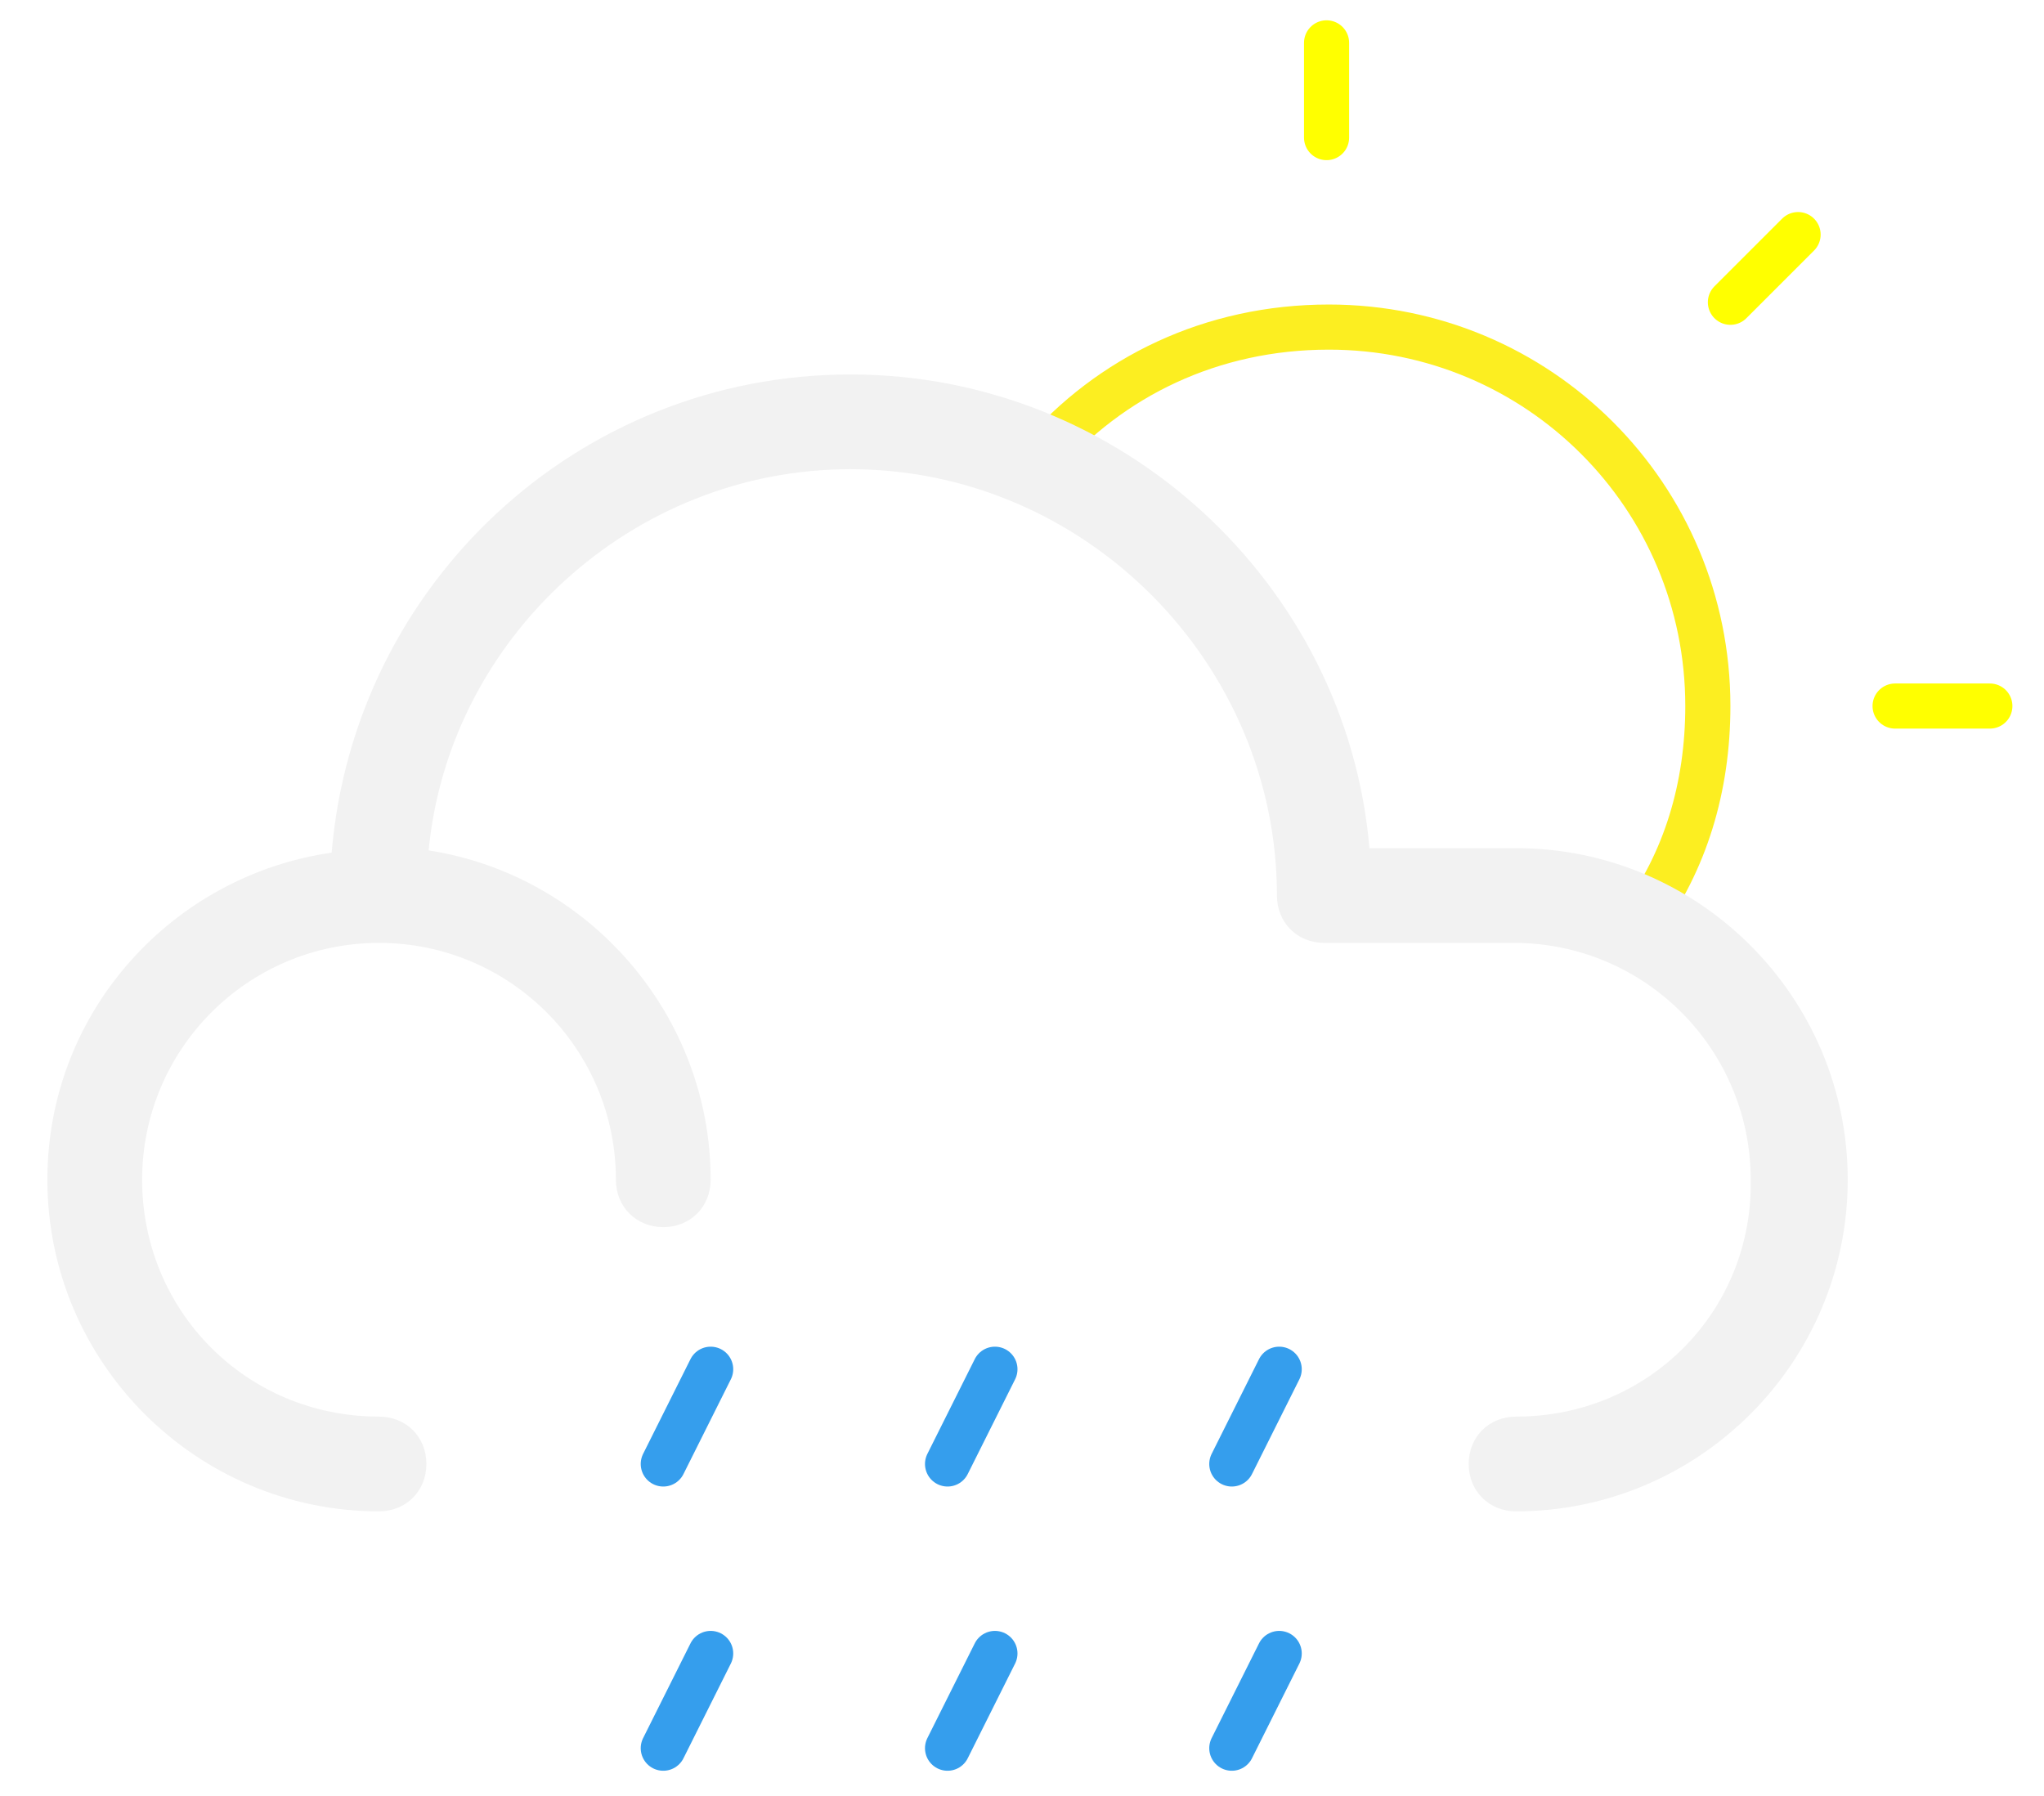
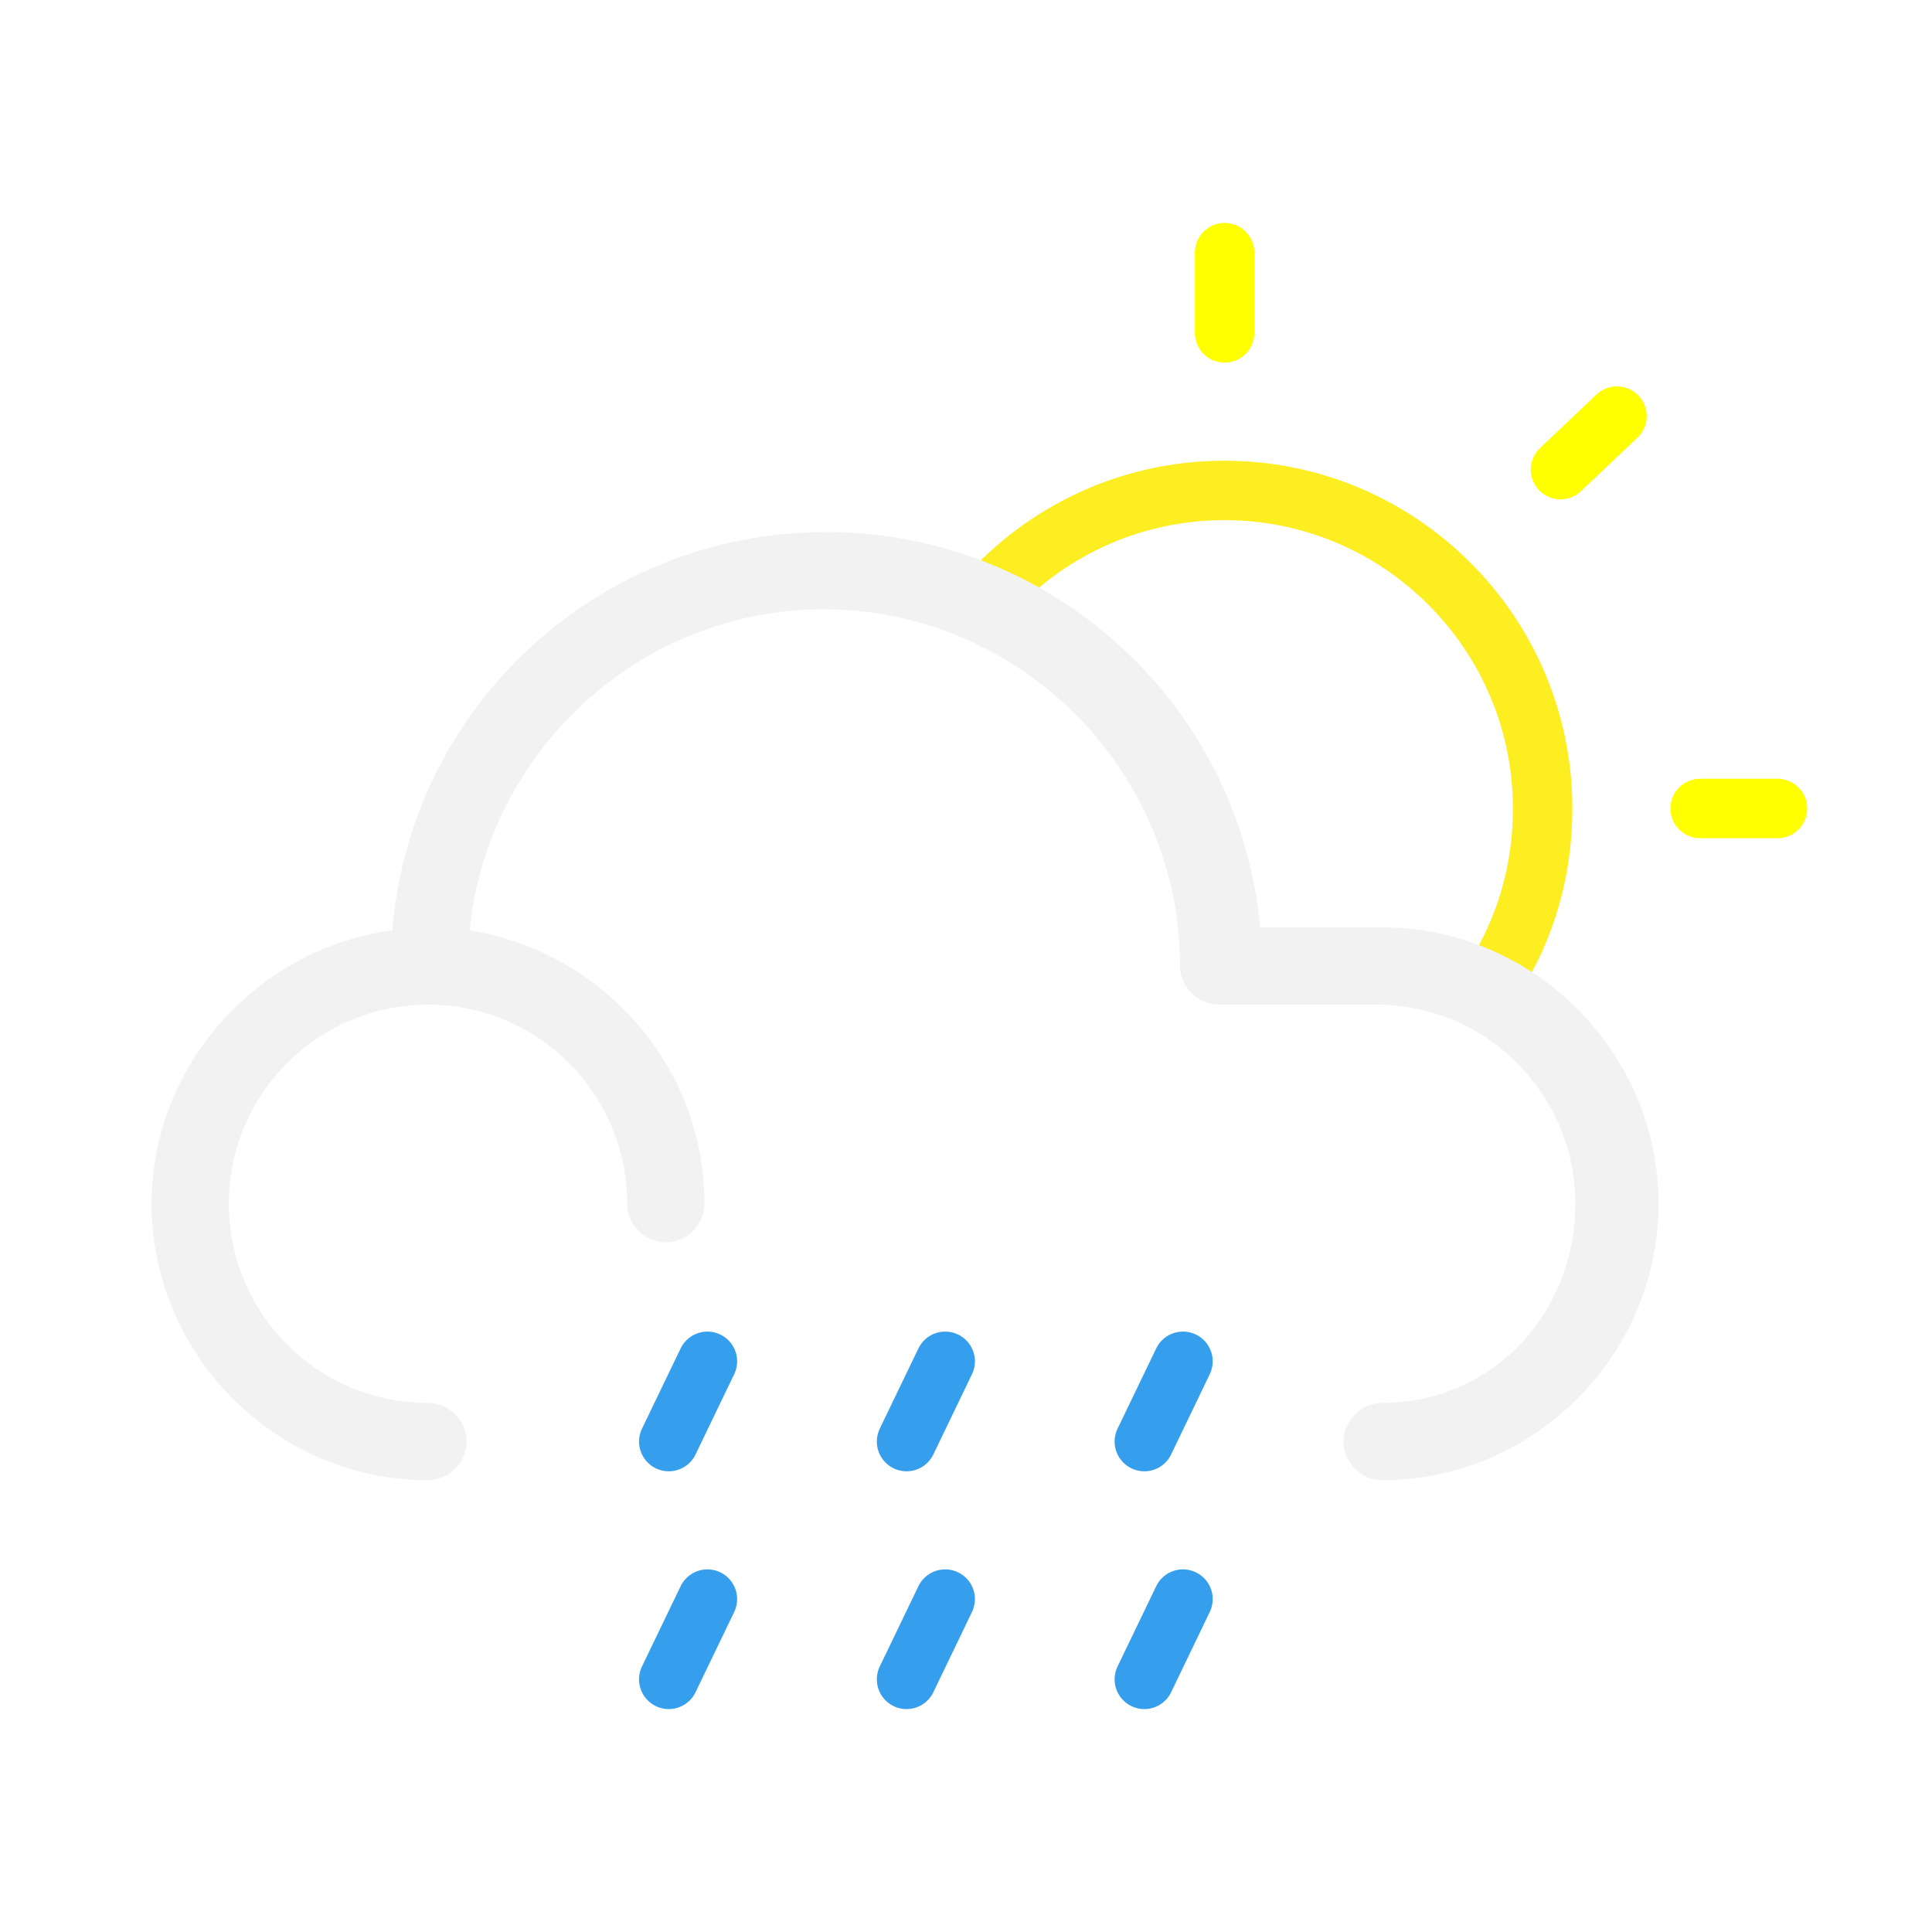
- <svg xmlns="http://www.w3.org/2000/svg" version="1.1" id="Layer_1" x="0px" y="0px" viewBox="0 0 90.6 79.6" style="enable-background:new 0 0 90.6 79.6;" xml:space="preserve">
+ <svg xmlns="http://www.w3.org/2000/svg" version="1.1" id="Layer_1" x="0px" y="0px" viewBox="0 0 65 65" style="enable-background:new 0 0 65 65;" xml:space="preserve">
  <style type="text/css">
- 	.st0{fill:none;stroke:#359EED;stroke-width:2;stroke-linecap:round;stroke-miterlimit:10;}
- 	.st1{fill:#F2F2F2;}
- 	.st2{fill:none;stroke:#FCEE21;stroke-width:2;stroke-linecap:round;stroke-miterlimit:10;}
- 	.st3{fill:none;stroke:#FFFF00;stroke-width:2;stroke-linecap:round;stroke-miterlimit:10;}
+ 	.st0{display:none;fill:none;stroke:#000000;stroke-linecap:round;stroke-miterlimit:10;}
+ 	.st1{fill:none;stroke:#FCEE21;stroke-width:2;stroke-linecap:round;stroke-miterlimit:10;}
+ 	.st2{fill:none;stroke:#FFFF00;stroke-width:2;stroke-linecap:round;stroke-miterlimit:10;}
+ 	.st3{fill:none;stroke:#359EED;stroke-width:2;stroke-linecap:round;stroke-miterlimit:10;}
+ 	.st4{fill:#F2F2F2;}
</style>
-   <g id="_x31_3n">
-     <g>
-       <circle class="st0" cx="-45.9" cy="7.1" r="6.3" />
-       <line class="st0" x1="-45.9" y1="-3.4" x2="-45.9" y2="0.8" />
-       <line class="st0" x1="-56" y1="1.3" x2="-52.2" y2="3.5" />
-       <line class="st0" x1="-56" y1="13" x2="-52.2" y2="10.7" />
-       <line class="st0" x1="-45.9" y1="19.7" x2="-45.9" y2="15.5" />
-       <line class="st0" x1="-35.9" y1="13" x2="-39.6" y2="10.7" />
-       <line class="st0" x1="-35.9" y1="1.3" x2="-39.6" y2="3.5" />
-     </g>
-     <path class="st1" d="M-20.7-20.2h-6.4c-1.1-11.7-10.9-21-22.9-21c-12.1,0-22.1,9.3-22.9,21.1C-80.3-19-85.8-13-85.8-5.5   c0,8.1,6.6,14.7,14.7,14.7c1.2,0,2.1-0.9,2.1-2.1c0-1.2-0.9-2.1-2.1-2.1C-77,5-81.6,0.4-81.6-5.5S-77-16-71.1-16   s10.5,4.6,10.5,10.5c0,1.2,0.9,2.1,2.1,2.1c1.2,0,2.1-0.9,2.1-2.1c0-7.4-5.4-13.5-12.4-14.6c0.9-9.4,9-16.9,18.7-16.9   c10.4,0,18.9,8.6,18.9,18.9c0,1.2,0.9,2.1,2.1,2.1h8.4c5.9,0,10.5,4.6,10.5,10.5S-14.9,5-20.7,5c-1.2,0-2.1,0.9-2.1,2.1   c0,1.2,0.9,2.1,2.1,2.1C-12.6,9.2-6,2.6-6-5.5S-12.6-20.2-20.7-20.2z" />
+   <g>
+     <rect x="2.5" y="2.5" class="st0" width="60" height="60" />
  </g>
  <g id="_x31_0d">
-     <path class="st2" d="M46.1,20.3c3.1-3.6,7.6-5.8,12.8-5.8c9.3,0,16.8,7.5,16.8,16.8c0,3.6-1,6.9-3,9.6" />
-     <line class="st3" x1="58.8" y1="1.9" x2="58.8" y2="6.1" />
-     <line class="st3" x1="88.2" y1="31.3" x2="84" y2="31.3" />
-     <line class="st3" x1="79.7" y1="10.4" x2="76.7" y2="13.4" />
+     <path class="st1" d="M33.1,20.2c2-2.3,4.9-3.7,8.1-3.7c5.9,0,10.7,4.8,10.7,10.7c0,2.3-0.7,4.4-1.9,6.1" />
+     <line class="st2" x1="41.2" y1="8.5" x2="41.2" y2="11.2" />
+     <line class="st2" x1="59.8" y1="27.2" x2="57.2" y2="27.2" />
+     <line class="st2" x1="54.4" y1="14" x2="52.5" y2="15.8" />
    <g>
-       <line class="st0" x1="31.5" y1="60.7" x2="29.4" y2="64.9" />
-       <line class="st0" x1="31.5" y1="73.3" x2="29.4" y2="77.5" />
-       <line class="st0" x1="44.1" y1="60.7" x2="42" y2="64.9" />
-       <line class="st0" x1="44.1" y1="73.3" x2="42" y2="77.5" />
-       <line class="st0" x1="56.7" y1="60.7" x2="54.6" y2="64.9" />
-       <line class="st0" x1="56.7" y1="73.3" x2="54.6" y2="77.5" />
+       <line class="st3" x1="23.8" y1="45.8" x2="22.5" y2="48.5" />
+       <line class="st3" x1="23.8" y1="53.8" x2="22.5" y2="56.5" />
+       <line class="st3" x1="31.8" y1="45.8" x2="30.5" y2="48.5" />
+       <line class="st3" x1="31.8" y1="53.8" x2="30.5" y2="56.5" />
+       <line class="st3" x1="39.8" y1="45.8" x2="38.5" y2="48.5" />
+       <line class="st3" x1="39.8" y1="53.8" x2="38.5" y2="56.5" />
    </g>
-     <path class="st1" d="M67.2,62.8c-1.2,0-2.1,0.9-2.1,2.1c0,1.2,0.9,2.1,2.1,2.1c8.1,0,14.7-6.6,14.7-14.7s-6.6-14.7-14.7-14.7h-6.5   c-1-11.7-11-21-23-21c-12.1,0-22,9.3-23,21.2C7.7,38.8,2.1,44.8,2.1,52.3C2.1,60.4,8.7,67,16.8,67c1.2,0,2.1-0.9,2.1-2.1   c0-1.2-0.9-2.1-2.1-2.1c-5.9,0-10.5-4.7-10.5-10.5S11,41.8,16.8,41.8s10.5,4.7,10.5,10.5c0,1.2,0.9,2.1,2.1,2.1s2.1-0.9,2.1-2.1   c0-7.3-5.4-13.5-12.5-14.6c0.9-9.4,9-16.9,18.7-16.9c10.4,0,18.9,8.6,18.9,18.9c0,1.2,0.9,2.1,2.1,2.1h8.4   c5.8,0,10.5,4.7,10.5,10.5C77.7,58.1,73.1,62.8,67.2,62.8z" />
+     <path class="st4" d="M46.5,47.2c-0.7,0-1.3,0.6-1.3,1.3c0,0.7,0.6,1.3,1.3,1.3c5.1,0,9.3-4.2,9.3-9.3s-4.2-9.3-9.3-9.3h-4.1   c-0.7-7.5-7-13.3-14.6-13.3c-7.7,0-14,5.9-14.6,13.4c-4.5,0.6-8.1,4.5-8.1,9.2c0,5.1,4.2,9.3,9.3,9.3c0.7,0,1.3-0.6,1.3-1.3   c0-0.7-0.6-1.3-1.3-1.3c-3.7,0-6.7-3-6.7-6.7s3-6.7,6.7-6.7s6.7,3,6.7,6.7c0,0.7,0.6,1.3,1.3,1.3c0.7,0,1.3-0.6,1.3-1.3   c0-4.7-3.5-8.5-7.9-9.2c0.6-6,5.7-10.8,11.9-10.8c6.6,0,12,5.4,12,12c0,0.7,0.6,1.3,1.3,1.3h5.3c3.7,0,6.7,3,6.7,6.7   S50.2,47.2,46.5,47.2z" />
  </g>
</svg>
